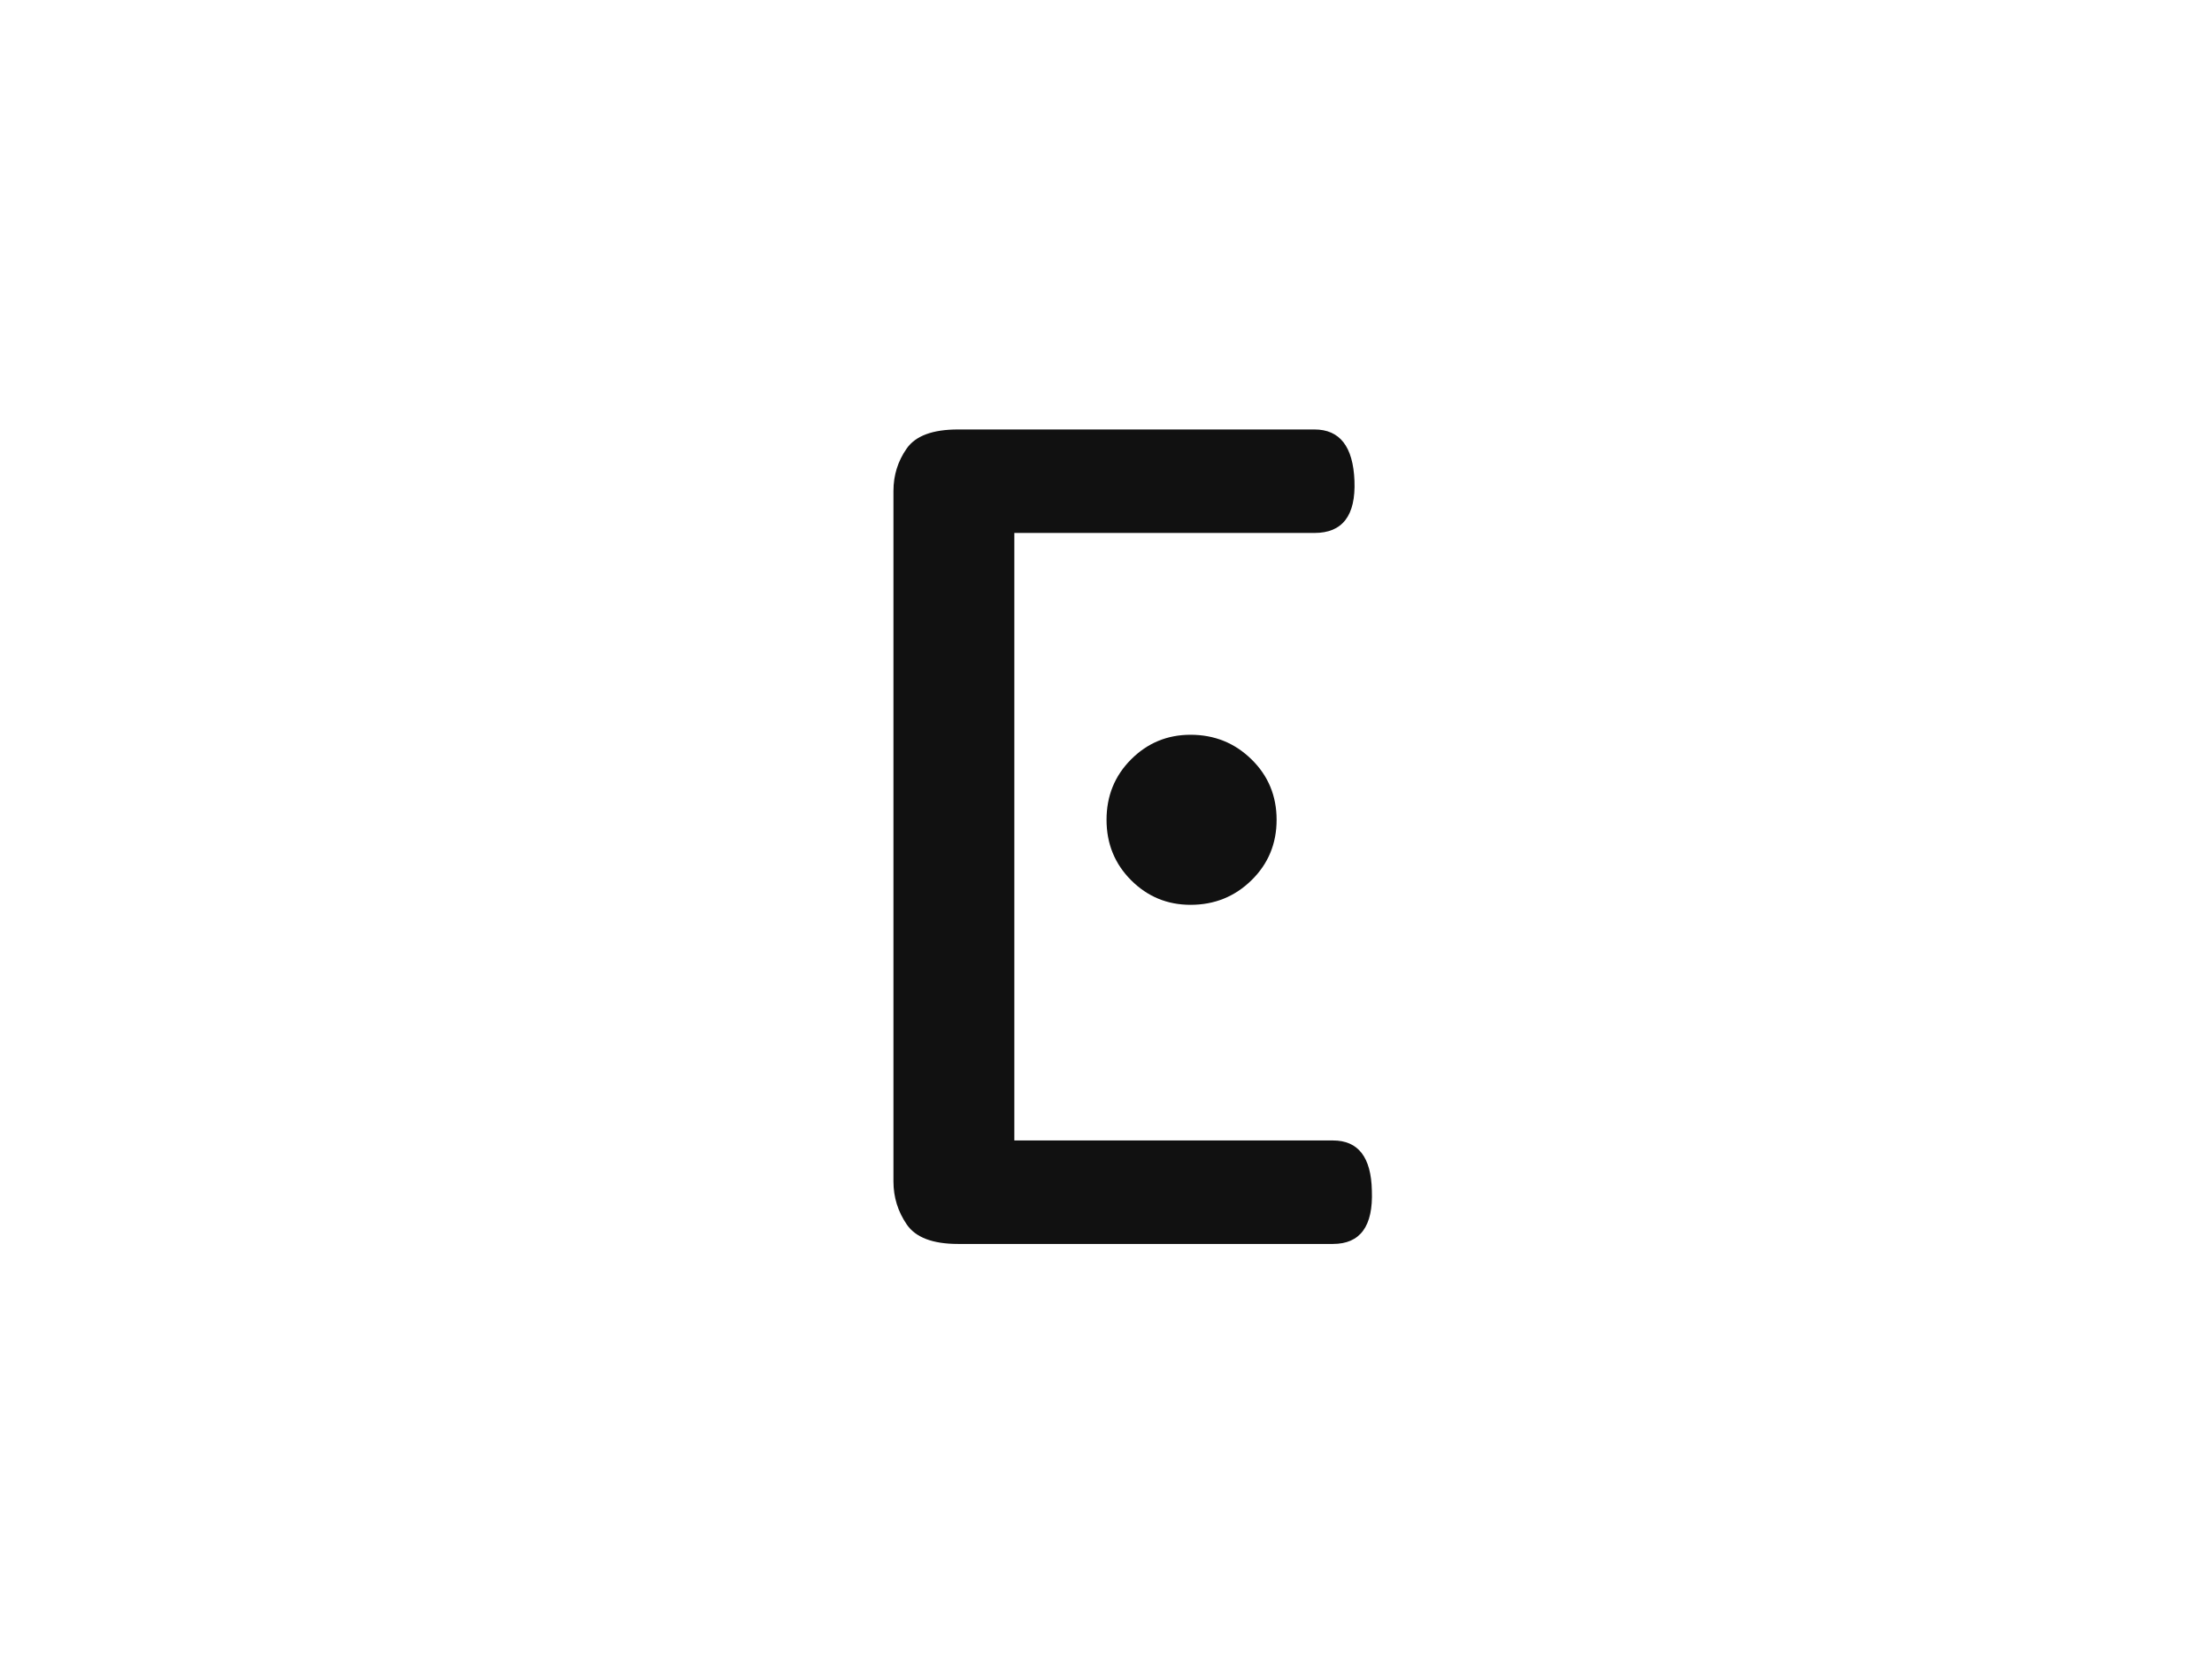
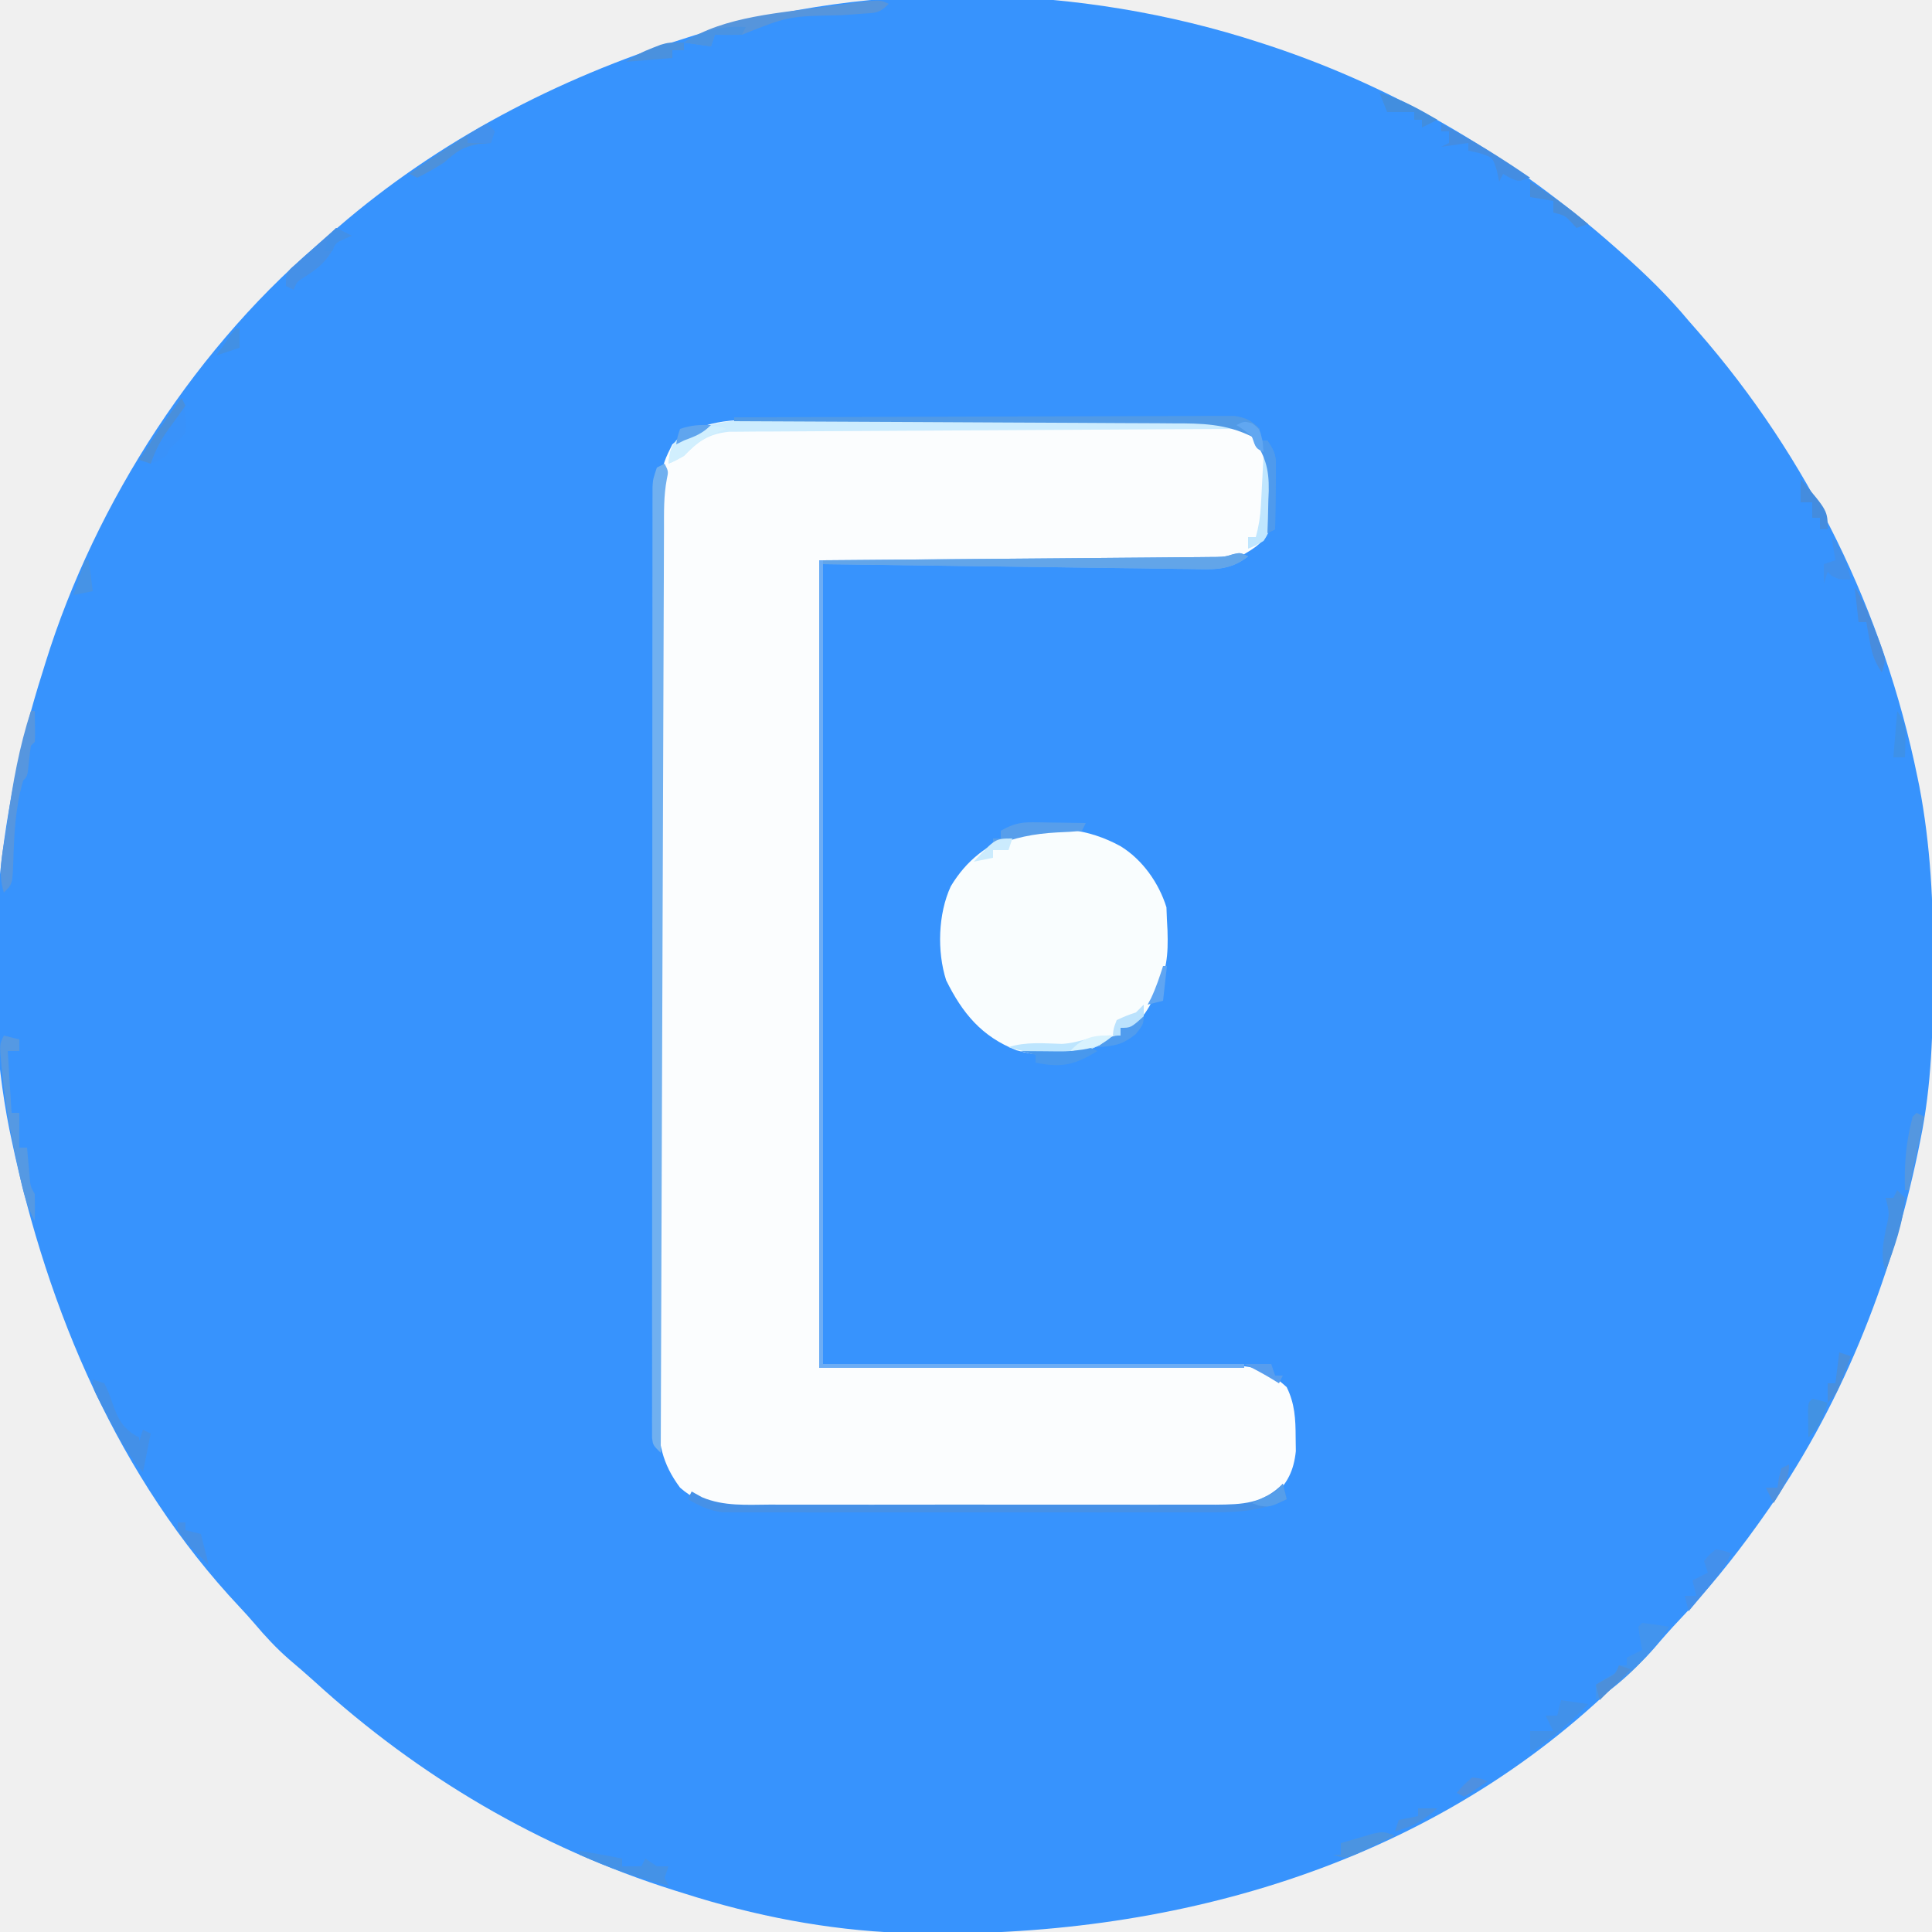
- <svg xmlns="http://www.w3.org/2000/svg" xml:space="preserve" width="2000" height="1500" data-id="lg_XREyJlNohJxA1jcK0C" data-version="1">
-   <path fill="#fff" stroke="transparent" d="M0 0h2000v1500H0z" />
-   <g data-padding="20">
-     <g transform="translate(-992.397 -719.918)scale(1.8713)">
-       <path fill="#111" stroke="transparent" d="M1174.362 985.754h-181.17q-18.31 0-24.75-9.41-6.43-9.4-6.43-20.79v-333.63q0-11.38 6.43-20.54 6.44-9.16 24.75-9.16h172.26q18.32 0 19.31 24.75.99 25.25-19.31 25.25h-145.03v293.53h153.94q18.32 0 18.81 24.26.99 25.74-18.81 25.74m-27.22-204.93q0 17.32-12.13 29.2t-29.45 11.88q-16.83 0-28.71-11.88t-11.88-29.2q0-17.33 11.88-29.21t28.71-11.88q17.32 0 29.45 11.88t12.13 29.21" />
-       <rect width="285.45" height="559.35" x="520.992" y="105.164" fill="none" rx="0" ry="0" transform="translate(401 400.67)" />
-     </g>
-     <path fill="transparent" stroke="transparent" stroke-width="2.013" d="M713.216 187.5h573.568v1125H713.216z" />
-   </g>
+ <svg xmlns="http://www.w3.org/2000/svg" version="1.1" width="500" height="500">
+   <path d="M0 0 C0.95 0.31 1.899 0.619 2.877 0.938 C36.195 12.017 65.74 29.808 92 53 C92.533 53.47 93.066 53.939 93.615 54.423 C99.841 59.942 105.678 65.591 111 72 C111.795 72.907 112.591 73.815 113.41 74.75 C142.069 107.555 161.534 147.509 170.25 190.188 C170.477 191.289 170.477 191.289 170.708 192.412 C173.658 207.791 174.375 223.002 174.312 238.625 C174.31 239.596 174.308 240.566 174.306 241.566 C174.255 255.894 173.908 269.922 171 284 C170.801 284.983 170.603 285.966 170.398 286.979 C163.351 320.86 150.183 353.751 130 382 C129.565 382.611 129.129 383.221 128.681 383.85 C122.505 392.453 115.986 400.495 108.684 408.164 C106.459 410.515 104.338 412.904 102.25 415.375 C99.421 418.642 96.357 421.459 93.059 424.246 C91.733 425.375 90.431 426.533 89.16 427.723 C39.908 473.659 -27.118 491.319 -92.872 489.228 C-112.079 488.469 -130.707 484.831 -149 479 C-149.822 478.744 -150.644 478.488 -151.491 478.224 C-186.413 467.203 -217.672 448.757 -244.656 424.121 C-246.799 422.182 -248.983 420.307 -251.188 418.438 C-254.49 415.558 -257.354 412.47 -260.18 409.125 C-261.401 407.699 -262.657 406.303 -263.945 404.938 C-295.272 371.646 -313.667 328.221 -323 284 C-323.194 283.088 -323.387 282.175 -323.586 281.235 C-331.237 242.754 -326.817 200.021 -315 163 C-314.733 162.136 -314.467 161.273 -314.192 160.383 C-301.313 118.94 -274.783 77.723 -241 50 C-240.18 49.281 -239.36 48.561 -238.516 47.82 C-212.594 25.407 -181.59 9.237 -149 -1 C-148.161 -1.268 -147.322 -1.536 -146.458 -1.812 C-99.669 -16.493 -46.429 -15.142 0 0 Z " fill="#3793FD" transform="translate(326,11)" />
+   <path d="M0 0 C1.256 -0.005 2.513 -0.011 3.807 -0.016 C7.233 -0.027 10.658 -0.024 14.084 -0.015 C17.681 -0.007 21.278 -0.014 24.875 -0.019 C30.914 -0.024 36.952 -0.017 42.991 -0.003 C49.958 0.013 56.924 0.008 63.89 -0.008 C69.888 -0.022 75.886 -0.024 81.884 -0.016 C85.459 -0.011 89.033 -0.011 92.608 -0.021 C96.596 -0.031 100.583 -0.017 104.57 0 C105.745 -0.006 106.919 -0.012 108.129 -0.018 C115.112 0.036 121.455 0.364 127.16 4.869 C131.602 11.609 131.083 19.632 130.285 27.388 C128.751 31.637 126.157 33.142 122.285 35.388 C119.41 36.297 116.825 36.512 113.818 36.508 C112.931 36.51 112.044 36.511 111.13 36.513 C110.16 36.509 109.191 36.505 108.192 36.502 C106.63 36.502 106.63 36.502 105.037 36.502 C101.667 36.501 98.296 36.494 94.926 36.486 C92.845 36.484 90.764 36.483 88.683 36.483 C80.967 36.478 73.251 36.464 65.535 36.451 C48.293 36.43 31.05 36.409 13.285 36.388 C13.285 105.358 13.285 174.328 13.285 245.388 C50.488 245.19 50.488 245.19 87.69 244.938 C94.894 244.915 94.894 244.915 98.27 244.911 C100.622 244.903 102.973 244.886 105.324 244.86 C108.892 244.824 112.458 244.819 116.026 244.821 C117.068 244.803 118.111 244.785 119.186 244.766 C125.869 244.814 129.315 245.832 134.285 250.388 C136.397 254.671 136.582 258.653 136.598 263.388 C136.614 264.564 136.631 265.739 136.648 266.951 C136.114 272.008 134.507 275.258 130.785 278.701 C127.015 281.246 124.196 281.517 119.753 281.542 C118.602 281.551 117.451 281.559 116.265 281.568 C115.001 281.572 113.738 281.577 112.435 281.581 C111.091 281.589 109.748 281.597 108.404 281.606 C103.988 281.632 99.572 281.647 95.156 281.662 C93.634 281.667 92.111 281.672 90.589 281.678 C84.252 281.699 77.915 281.718 71.578 281.729 C62.511 281.746 53.444 281.779 44.378 281.836 C37.995 281.875 31.613 281.894 25.231 281.899 C21.423 281.903 17.615 281.915 13.808 281.947 C10.22 281.978 6.633 281.984 3.045 281.972 C1.114 281.972 -0.816 281.996 -2.746 282.021 C-10.054 281.969 -17.045 281.437 -22.715 276.388 C-27.402 270.107 -28.439 264.626 -28.336 256.934 C-28.343 255.918 -28.349 254.902 -28.356 253.855 C-28.371 250.469 -28.35 247.085 -28.33 243.699 C-28.334 241.264 -28.339 238.829 -28.347 236.394 C-28.36 230.478 -28.349 224.562 -28.328 218.645 C-28.304 211.745 -28.305 204.845 -28.308 197.944 C-28.312 185.624 -28.291 173.304 -28.257 160.984 C-28.224 149.05 -28.21 137.117 -28.216 125.183 C-28.223 112.169 -28.22 99.155 -28.2 86.14 C-28.199 85.451 -28.198 84.761 -28.197 84.051 C-28.195 82.666 -28.193 81.282 -28.191 79.897 C-28.184 75.097 -28.183 70.296 -28.185 65.496 C-28.186 59.022 -28.171 52.548 -28.146 46.075 C-28.138 43.705 -28.136 41.334 -28.14 38.964 C-28.169 13.321 -28.169 13.321 -24.715 6.388 C-17.477 -0.073 -9.188 -0.048 0 0 Z " fill="#FBFDFE" transform="translate(198.7148,108.6118)" />
+   <path d="M0 0 C5.66 3.473 9.907 9.487 11.875 15.812 C11.916 16.864 11.957 17.916 12 19 C12.049 19.92 12.098 20.841 12.148 21.789 C12.352 28.097 11.999 32.446 9 38 C8.526 39.072 8.051 40.145 7.562 41.25 C5.971 44.05 4.764 45.395 2 47 C1.34 47 0.68 47 0 47 C0 47.66 0 48.32 0 49 C-8.833 53.712 -16.988 55.639 -26.926 52.809 C-35.932 49.298 -40.951 43.182 -45.133 34.703 C-47.525 27.246 -47.231 17.494 -43.938 10.375 C-39.825 3.529 -34.356 -0.593 -26.871 -3.305 C-17.474 -5.58 -8.458 -4.641 0 0 Z " fill="#F9FDFE" transform="translate(290,219)" />
+   <path d="M0 0 C1 2 1 2 0.572 3.997 C-0.257 8.348 -0.154 12.634 -0.158 17.054 C-0.163 18.075 -0.168 19.096 -0.173 20.148 C-0.189 23.574 -0.197 26.999 -0.205 30.425 C-0.215 32.879 -0.225 35.333 -0.235 37.787 C-0.257 43.072 -0.275 48.357 -0.291 53.642 C-0.314 61.284 -0.342 68.925 -0.371 76.567 C-0.419 88.965 -0.462 101.363 -0.503 113.761 C-0.542 125.804 -0.583 137.847 -0.628 149.89 C-0.63 150.633 -0.633 151.375 -0.636 152.14 C-0.65 155.865 -0.663 159.59 -0.677 163.314 C-0.791 194.209 -0.898 225.105 -1 256 C-3 254 -3 254 -3.25 252.152 C-3.249 251.395 -3.249 250.638 -3.249 249.858 C-3.253 248.985 -3.258 248.112 -3.263 247.213 C-3.258 246.248 -3.253 245.283 -3.247 244.289 C-3.25 243.268 -3.252 242.248 -3.255 241.196 C-3.26 237.755 -3.252 234.313 -3.243 230.871 C-3.244 228.413 -3.246 225.954 -3.249 223.496 C-3.253 217.498 -3.248 211.5 -3.239 205.502 C-3.228 198.522 -3.229 191.542 -3.229 184.561 C-3.229 172.108 -3.22 159.655 -3.206 147.202 C-3.192 135.111 -3.185 123.019 -3.185 110.928 C-3.185 110.183 -3.185 109.439 -3.185 108.672 C-3.185 107.929 -3.186 107.185 -3.186 106.42 C-3.186 92.667 -3.18 78.914 -3.171 65.161 C-3.168 60.293 -3.167 55.424 -3.167 50.555 C-3.166 44.004 -3.16 37.454 -3.15 30.903 C-3.147 28.494 -3.146 26.084 -3.146 23.675 C-3.147 20.396 -3.141 17.117 -3.134 13.838 C-3.135 12.876 -3.137 11.913 -3.138 10.921 C-3.135 10.046 -3.132 9.17 -3.129 8.268 C-3.128 7.511 -3.127 6.753 -3.126 5.973 C-3 4 -3 4 -2 1 C-1.34 0.67 -0.68 0.34 0 0 Z " fill="#70B0F0" transform="translate(172,120)" />
+   <path d="M0 0 C-4.799 3.825 -9.369 3.371 -15.206 3.249 C-16.248 3.239 -17.289 3.23 -18.362 3.22 C-21.727 3.186 -25.092 3.13 -28.457 3.074 C-30.537 3.05 -32.617 3.027 -34.697 3.005 C-42.402 2.916 -50.107 2.8 -57.812 2.688 C-83.645 2.347 -83.645 2.347 -110 2 C-110 70.31 -110 138.62 -110 209 C-74.03 209 -38.06 209 -1 209 C-1 209.33 -1 209.66 -1 210 C-37.3 210 -73.6 210 -111 210 C-111 141.03 -111 72.06 -111 1 C-58.75 0.562 -58.75 0.562 -42.249 0.432 C-37.37 0.389 -37.37 0.389 -32.491 0.344 C-30.317 0.325 -28.143 0.308 -25.969 0.292 C-22.677 0.267 -19.385 0.237 -16.093 0.205 C-15.123 0.2 -14.154 0.194 -13.156 0.188 C-11.825 0.173 -11.825 0.173 -10.467 0.158 C-9.697 0.152 -8.926 0.145 -8.132 0.139 C-5.973 0.067 -5.973 0.067 -3.846 -0.572 C-2 -1 -2 -1 0 0 Z " fill="#6CADF5" transform="translate(323,144)" />
+   <path d="M0 0 C1.263 -0.004 2.525 -0.007 3.826 -0.011 C7.268 -0.02 10.71 -0.011 14.152 0.002 C17.761 0.014 21.371 0.009 24.981 0.008 C31.036 0.007 37.092 0.018 43.147 0.036 C50.146 0.057 57.144 0.061 64.142 0.055 C70.885 0.049 77.627 0.055 84.37 0.066 C87.236 0.07 90.102 0.071 92.968 0.069 C96.966 0.067 100.963 0.081 104.961 0.098 C106.15 0.095 107.338 0.093 108.563 0.09 C109.651 0.097 110.738 0.104 111.859 0.112 C113.276 0.115 113.276 0.115 114.722 0.118 C117.334 0.384 118.977 1.046 121.222 2.372 C120.193 2.377 120.193 2.377 119.143 2.382 C102.451 2.464 85.759 2.556 69.066 2.66 C60.994 2.71 52.922 2.756 44.85 2.794 C37.814 2.827 30.778 2.867 23.743 2.915 C20.017 2.94 16.292 2.962 12.567 2.976 C8.408 2.991 4.249 3.022 0.09 3.053 C-1.762 3.057 -1.762 3.057 -3.652 3.06 C-5.354 3.077 -5.354 3.077 -7.09 3.094 C-8.073 3.099 -9.057 3.105 -10.07 3.111 C-15.423 3.628 -18.128 5.605 -21.778 9.372 C-24.028 10.622 -24.028 10.622 -25.778 11.372 C-25.471 8.528 -25.23 6.842 -23.216 4.747 C-15.415 0.347 -8.817 -0.057 0 0 Z " fill="#CCECFE" transform="translate(198.7783,108.6277)" />
+   <path d="M0 0 C17.142 -0.07 34.283 -0.123 51.425 -0.155 C59.384 -0.171 67.343 -0.192 75.302 -0.226 C82.238 -0.256 89.175 -0.276 96.111 -0.282 C99.785 -0.286 103.458 -0.295 107.131 -0.317 C111.23 -0.341 115.329 -0.342 119.429 -0.341 C121.259 -0.357 121.259 -0.357 123.125 -0.373 C124.8 -0.367 124.8 -0.367 126.508 -0.361 C127.477 -0.364 128.447 -0.366 129.446 -0.369 C132.463 0.067 133.859 0.848 136 3 C136 3.99 136 4.98 136 6 C136.66 6 137.32 6 138 6 C140.136 9.204 140.242 9.996 140.195 13.668 C140.186 15.007 140.186 15.007 140.176 16.373 C140.151 17.766 140.151 17.766 140.125 19.188 C140.116 20.128 140.107 21.068 140.098 22.037 C140.074 24.358 140.041 26.679 140 29 C139.34 29.33 138.68 29.66 138 30 C138.046 28.782 138.093 27.564 138.141 26.309 C138.178 24.685 138.215 23.061 138.25 21.438 C138.3 20.238 138.3 20.238 138.352 19.014 C138.447 13.148 137.718 9.635 134 5 C127.205 1.645 121.011 1.558 113.525 1.568 C111.68 1.552 111.68 1.552 109.798 1.537 C106.447 1.512 103.097 1.5 99.746 1.494 C96.236 1.484 92.726 1.458 89.216 1.434 C82.579 1.39 75.942 1.362 69.306 1.339 C61.746 1.311 54.186 1.268 46.626 1.222 C31.084 1.13 15.542 1.058 0 1 C0 0.67 0 0.34 0 0 Z " fill="#519AE6" transform="translate(190,108)" />
+   <path d="M0 0 C0.33 1.32 0.66 2.64 1 4 C-6.261 7.412 -12.817 7.426 -20.756 7.388 C-22.137 7.392 -23.518 7.398 -24.898 7.404 C-28.627 7.418 -32.356 7.413 -36.086 7.403 C-39.997 7.395 -43.909 7.402 -47.82 7.407 C-54.386 7.413 -60.951 7.405 -67.516 7.391 C-75.098 7.375 -82.68 7.38 -90.262 7.397 C-96.784 7.41 -103.306 7.412 -109.827 7.404 C-113.717 7.4 -117.607 7.399 -121.498 7.409 C-125.153 7.418 -128.809 7.412 -132.465 7.394 C-134.441 7.388 -136.418 7.397 -138.394 7.407 C-139.577 7.398 -140.76 7.39 -141.979 7.381 C-143.003 7.38 -144.027 7.379 -145.082 7.378 C-148.535 6.931 -150.983 5.697 -154 4 C-153.67 3.34 -153.34 2.68 -153 2 C-152.121 2.487 -151.241 2.974 -150.335 3.476 C-144.664 5.883 -138.692 5.417 -132.633 5.388 C-131.282 5.392 -129.931 5.398 -128.58 5.404 C-124.927 5.418 -121.274 5.413 -117.622 5.403 C-113.791 5.395 -109.961 5.402 -106.131 5.407 C-99.701 5.413 -93.271 5.405 -86.842 5.391 C-79.415 5.375 -71.99 5.38 -64.564 5.397 C-58.178 5.41 -51.792 5.412 -45.406 5.404 C-41.597 5.4 -37.787 5.399 -33.977 5.409 C-30.396 5.418 -26.815 5.412 -23.234 5.394 C-21.298 5.388 -19.362 5.397 -17.426 5.407 C-10.426 5.356 -5.195 5.195 0 0 Z " fill="#4691E7" transform="translate(332,384)" />
+   <path d="M0 0 C-4.799 3.825 -9.369 3.371 -15.206 3.249 C-16.231 3.239 -17.256 3.23 -18.312 3.221 C-21.694 3.186 -25.075 3.13 -28.457 3.074 C-30.804 3.046 -33.151 3.019 -35.498 2.994 C-41.671 2.924 -47.844 2.835 -54.017 2.742 C-60.318 2.651 -66.619 2.577 -72.92 2.502 C-85.28 2.352 -97.64 2.182 -110 2 C-110 1.67 -110 1.34 -110 1 C-108.706 0.99 -107.412 0.979 -106.079 0.969 C-93.895 0.871 -81.711 0.768 -69.528 0.661 C-63.263 0.605 -56.999 0.552 -50.735 0.503 C-44.692 0.455 -38.649 0.403 -32.606 0.347 C-30.299 0.327 -27.991 0.308 -25.683 0.291 C-22.456 0.267 -19.228 0.237 -16.001 0.205 C-15.043 0.2 -14.085 0.194 -13.098 0.188 C-12.217 0.178 -11.337 0.168 -10.429 0.158 C-9.666 0.152 -8.903 0.145 -8.116 0.139 C-5.971 0.067 -5.971 0.067 -3.848 -0.572 C-2 -1 -2 -1 0 0 Z " fill="#62A5E9" transform="translate(323,144)" />
+   <path d="M0 0 C-2.421 2.421 -3.221 2.309 -6.551 2.527 C-7.472 2.596 -8.392 2.664 -9.341 2.735 C-10.322 2.802 -11.302 2.869 -12.312 2.938 C-25.995 3.2 -25.995 3.2 -38 8 C-40.333 8.041 -42.667 8.042 -45 8 C-45.33 8.99 -45.66 9.98 -46 11 C-48.31 10.67 -50.62 10.34 -53 10 C-42.694 3.129 -27.43 2.286 -15.438 0.625 C-13.501 0.356 -13.501 0.356 -11.526 0.081 C-2.266 -1.133 -2.266 -1.133 0 0 Z " fill="#5695DC" transform="translate(230,1)" />
+   <path d="M0 0 C1.98 0.495 1.98 0.495 4 1 C4 1.99 4 2.98 4 4 C3.01 4 2.02 4 1 4 C1.33 9.28 1.66 14.56 2 20 C2.66 20 3.32 20 4 20 C4 22.97 4 25.94 4 29 C4.66 29 5.32 29 6 29 C6.061 29.699 6.121 30.397 6.184 31.117 C6.267 32.027 6.351 32.937 6.438 33.875 C6.519 34.78 6.6 35.685 6.684 36.617 C6.87 39.011 6.87 39.011 8 41 C8.04 43.333 8.043 45.667 8 48 C5.491 43.375 4.604 38.546 3.5 33.438 C3.28 32.423 3.06 31.408 2.833 30.363 C1.434 23.665 0.341 16.992 -0.375 10.188 C-0.459 9.388 -0.544 8.589 -0.631 7.765 C-1.137 2.275 -1.137 2.275 0 0 Z " fill="#5599E3" transform="translate(1,268)" />
+   <path d="M0 0 C0.33 0 0.66 0 1 0 C1.098 6.152 1.098 6.152 1 8 C0.67 8.33 0.34 8.66 0 9 C-0.206 10.328 -0.366 11.663 -0.5 13 C-0.889 16.889 -0.889 16.889 -2 18 C-4.058 24.945 -4.349 32.096 -4.57 39.285 C-4.79 44.79 -4.79 44.79 -7 47 C-8.801 41.597 -7.097 35.805 -6.312 30.25 C-6.222 29.595 -6.131 28.94 -6.037 28.265 C-4.691 18.61 -3.013 9.279 0 0 Z " fill="#5696DF" transform="translate(8,184)" />
+   <path d="M0 0 C0.916 3.091 1.402 5.784 1 9 C-0.938 11.188 -0.938 11.188 -3 13 C-3.33 13.66 -3.66 14.32 -4 15 C-5.875 16.188 -5.875 16.188 -8 17 C-8.99 16.67 -9.98 16.34 -11 16 C-9.731 14.082 -8.459 12.166 -7.188 10.25 C-6.48 9.183 -5.772 8.115 -5.043 7.016 C-3.421 4.621 -1.763 2.292 0 0 Z " fill="#3992FA" transform="translate(47,103)" />
+   <path d="M0 0 C2.339 0.287 4.674 0.619 7 1 C1.927 8.568 -4.406 14.937 -12 20 C-12 18.68 -12 17.36 -12 16 C-9.562 14.375 -9.562 14.375 -7 13 C-6.67 12.34 -6.34 11.68 -6 11 C-5.34 11 -4.68 11 -4 11 C-4 10.34 -4 9.68 -4 9 C-2.68 8.34 -1.36 7.68 0 7 C-0.186 6.031 -0.371 5.061 -0.562 4.062 C-0.707 3.052 -0.851 2.041 -1 1 C-0.67 0.67 -0.34 0.34 0 0 Z " fill="#4294EE" transform="translate(425,420)" />
+   <path d="M0 0 C1.32 0.66 2.64 1.32 4 2 C3.402 2.227 2.804 2.454 2.188 2.688 C-0.17 3.858 -0.17 3.858 -1.312 6.312 C-3.29 9.462 -5.398 10.893 -8.477 12.887 C-10.16 13.939 -10.16 13.939 -11 16 C-11.66 15.67 -12.32 15.34 -13 15 C-13 12 -13 12 -11.807 10.558 C-11.262 10.071 -10.717 9.584 -10.156 9.082 C-9.276 8.284 -9.276 8.284 -8.379 7.471 C-7.759 6.923 -7.139 6.376 -6.5 5.812 C-5.88 5.254 -5.26 4.695 -4.621 4.119 C-3.087 2.739 -1.544 1.368 0 0 Z " fill="#4590E7" transform="translate(87,59)" />
+   <path d="M0 0 C0.99 0.33 1.98 0.66 3 1 C4.062 3.18 4.062 3.18 5 5.875 C6.511 10.195 7.817 12.909 12 15 C12 15.33 12 15.66 12 16 C12.33 15.01 12.66 14.02 13 13 C13.66 13.33 14.32 13.66 15 14 C14.34 17.3 13.68 20.6 13 24 C9.326 19.778 6.818 15.244 4.25 10.312 C3.839 9.541 3.428 8.769 3.004 7.975 C0 2.261 0 2.261 0 0 Z " fill="#4390E8" transform="translate(24,357)" />
+   <path d="M0 0 C3.683 0.6 7.345 1.248 11 2 C11 2.66 11 3.32 11 4 C12.65 4 14.3 4 16 4 C16.33 3.34 16.66 2.68 17 2 C17.99 2.66 18.98 3.32 20 4 C20.99 4 21.98 4 23 4 C22.67 4.99 22.34 5.98 22 7 C22.33 7.66 22.66 8.32 23 9 C14.979 7.058 7.545 4.332 0 1 C0 0.67 0 0.34 0 0 Z " fill="#4492E7" transform="translate(150,479)" />
+   <path d="M0 0 C2.31 0.33 4.62 0.66 7 1 C2.75 5.524 -1.955 9.383 -7 13 C-7.33 13 -7.66 13 -8 13 C-8 11.35 -8 9.7 -8 8 C-6.02 8 -4.04 8 -2 8 C-2.66 6.68 -3.32 5.36 -4 4 C-3.01 4 -2.02 4 -1 4 C-0.67 2.68 -0.34 1.36 0 0 Z " fill="#4191EA" transform="translate(404,440)" />
+   <path d="M0 0 C2.188 0.312 2.188 0.312 4 1 C2.372 4.757 -0.014 7.617 -2.625 10.75 C-3.851 12.227 -3.851 12.227 -5.102 13.734 C-5.728 14.482 -6.355 15.23 -7 16 C-7.33 14.68 -7.66 13.36 -8 12 C-7.01 12 -6.02 12 -5 12 C-5.33 10.68 -5.66 9.36 -6 8 C-4.68 7.34 -3.36 6.68 -2 6 C-2.33 5.01 -2.66 4.02 -3 3 C-1.75 1.438 -1.75 1.438 0 0 Z " fill="#4390EC" transform="translate(444,401)" />
+   <path d="M0 0 C8.047 4.182 15.532 8.865 23 14 C20 15 20 15 17.812 14.062 C17.214 13.712 16.616 13.361 16 13 C15.67 13.66 15.34 14.32 15 15 C14.794 14.051 14.588 13.102 14.375 12.125 C13.292 8.708 13.292 8.708 9.875 7.625 C8.926 7.419 7.978 7.213 7 7 C7 6.34 7 5.68 7 5 C4.69 5.33 2.38 5.66 0 6 C0.66 5.67 1.32 5.34 2 5 C2 4.01 2 3.02 2 2 C1.34 2 0.68 2 0 2 C0 1.34 0 0.68 0 0 Z " fill="#448DE2" transform="translate(373,32)" />
+   <path d="M0 0 C0.799 0.006 1.598 0.013 2.422 0.02 C3.247 0.036 4.072 0.053 4.922 0.07 C5.762 0.079 6.603 0.088 7.469 0.098 C9.537 0.121 11.604 0.157 13.672 0.195 C13.342 0.855 13.012 1.515 12.672 2.195 C10.513 2.43 8.342 2.556 6.172 2.633 C0.105 2.968 -4.699 3.963 -10.328 6.195 C-10.328 5.535 -10.328 4.875 -10.328 4.195 C-9.668 4.195 -9.008 4.195 -8.328 4.195 C-8.328 3.535 -8.328 2.875 -8.328 2.195 C-5.41 0.529 -3.352 -0.048 0 0 Z " fill="#579EEB" transform="translate(267.3281,212.8047)" />
+   <path d="M0 0 C2.542 2.542 2.261 4.198 2.273 7.668 C2.266 8.396 2.258 9.125 2.25 9.875 C2.258 10.596 2.265 11.316 2.273 12.059 C2.26 15.826 2.228 18.869 0 22 C-2.125 23.25 -2.125 23.25 -4 24 C-4 23.01 -4 22.02 -4 21 C-3.34 21 -2.68 21 -2 21 C-1.247 18.268 -0.834 15.719 -0.684 12.891 C-0.621 11.759 -0.621 11.759 -0.557 10.605 C-0.498 9.44 -0.498 9.44 -0.438 8.25 C-0.394 7.457 -0.351 6.664 -0.307 5.848 C-0.201 3.899 -0.1 1.949 0 0 Z " fill="#C0E6FE" transform="translate(327,118)" />
+   <path d="M0 0 C2.125 0.938 2.125 0.938 4 2 C4 2.99 4 3.98 4 5 C4.66 5 5.32 5 6 5 C8.136 8.204 8.242 8.996 8.195 12.668 C8.186 14.007 8.186 14.007 8.176 15.373 C8.159 16.302 8.142 17.231 8.125 18.188 C8.116 19.128 8.107 20.068 8.098 21.037 C8.074 23.358 8.041 25.679 8 28 C7.34 28.33 6.68 28.66 6 29 C6.07 27.173 6.07 27.173 6.141 25.309 C6.178 23.685 6.215 22.061 6.25 20.438 C6.284 19.638 6.317 18.838 6.352 18.014 C6.448 12.13 5.388 8.833 2 4 C-0.086 2.097 -0.086 2.097 -2 1 C-1.34 0.67 -0.68 0.34 0 0 Z " fill="#4E9AED" transform="translate(322,109)" />
+   <path d="M0 0 C-4.88 4.295 -10.537 5.353 -16.934 5.203 C-20.412 4.861 -23.643 3.959 -27 3 C-22.445 1.563 -17.912 2.023 -13.191 2.16 C-8.423 1.921 -4.868 -0.278 0 0 Z " fill="#BDE5FE" transform="translate(288,268)" />
+   <path d="M0 0 C0.66 0.66 1.32 1.32 2 2 C1.67 2.99 1.34 3.98 1 5 C-0.052 5.082 -1.104 5.165 -2.188 5.25 C-6.413 6.081 -7.816 7.214 -11 10 C-13.287 11.515 -15.545 12.749 -18 14 C-18.66 13.67 -19.32 13.34 -20 13 C-13.512 8.334 -6.911 4.014 0 0 Z " fill="#4D91DB" transform="translate(126,32)" />
+   <path d="M0 0 C0.66 0.66 1.32 1.32 2 2 C1.57 8.498 -0.796 14.917 -3 21 C-4.333 17.243 -3.698 14.243 -3 10.375 C-1.969 6.057 -1.969 6.057 -3 2 C-2.34 2 -1.68 2 -1 2 C-0.67 1.34 -0.34 0.68 0 0 Z " fill="#4791E2" transform="translate(491,308)" />
+   <path d="M0 0 C-1.073 0.412 -2.145 0.825 -3.25 1.25 C-6.557 2.654 -8.535 4.365 -11 7 C-13.25 8.25 -13.25 8.25 -15 9 C-14.682 6.054 -14.441 4.441 -12.312 2.312 C-8.207 -0.018 -4.611 -1.774 0 0 Z " fill="#D1EFFE" transform="translate(188,111)" />
+   <path d="M0 0 C-5.794 3.591 -9.304 4.435 -16 3 C-16 2.34 -16 1.68 -16 1 C-17.32 0.67 -18.64 0.34 -20 0 C-19.12 0.012 -18.239 0.023 -17.332 0.035 C-16.171 0.044 -15.009 0.053 -13.812 0.062 C-12.664 0.074 -11.515 0.086 -10.332 0.098 C-7.069 0.096 -7.069 0.096 -4.199 -0.566 C-2 -1 -2 -1 0 0 Z " fill="#4898ED" transform="translate(284,272)" />
+   <path d="M0 0 C0.66 0.33 1.32 0.66 2 1 C0.68 7.27 -0.64 13.54 -2 20 C-2.33 20 -2.66 20 -3 20 C-3.212 13.42 -2.733 7.375 -1 1 C-0.67 0.67 -0.34 0.34 0 0 Z " fill="#5497E0" transform="translate(496,288)" />
+   <path d="M0 0 C2.322 3.483 3.717 7.11 5.188 11 C5.473 11.724 5.759 12.449 6.053 13.195 C8.119 18.644 8.119 18.644 7 22 C4.997 18.996 4.507 17.29 3.875 13.812 C3.707 12.911 3.54 12.01 3.367 11.082 C3.246 10.395 3.125 9.708 3 9 C2.34 9 1.68 9 1 9 C0.67 6.03 0.34 3.06 0 0 Z " fill="#488CDD" transform="translate(480,152)" />
+   <path d="M0 0 C2.961 3.364 3.923 6.692 5 11 C2 11 2 11 0 10 C-0.33 9.67 -0.66 9.34 -1 9 C-1.33 9.99 -1.66 10.98 -2 12 C-2 10.35 -2 8.7 -2 7 C-1.01 6.67 -0.02 6.34 1 6 C0.67 4.02 0.34 2.04 0 0 Z " fill="#4190EC" transform="translate(474,139)" />
+   <path d="M0 0 C5.266 3.406 10.27 6.877 15 11 C14.01 11.33 13.02 11.66 12 12 C11.567 11.526 11.134 11.051 10.688 10.562 C8.977 8.763 8.977 8.763 6 8 C6 7.01 6 6.02 6 5 C3.03 4.505 3.03 4.505 0 4 C0 2.68 0 1.36 0 0 Z " fill="#478DDB" transform="translate(396,47)" />
+   <path d="M0 0 C5.479 1.545 10.114 4.155 15 7 C13.02 7.99 13.02 7.99 11 9 C11 8.34 11 7.68 11 7 C10.34 7 9.68 7 9 7 C9 6.34 9 5.68 9 5 C6.69 5 4.38 5 2 5 C1.34 3.35 0.68 1.7 0 0 Z " fill="#428EDF" transform="translate(357,24)" />
+   <path d="M0 0 C-2.098 1.033 -4.204 2.051 -6.312 3.062 C-7.484 3.631 -8.656 4.199 -9.863 4.785 C-13 6 -13 6 -16 5 C-15.34 5 -14.68 5 -14 5 C-14 4.01 -14 3.02 -14 2 C-12.232 1.469 -10.461 0.95 -8.688 0.438 C-7.701 0.147 -6.715 -0.143 -5.699 -0.441 C-3 -1 -3 -1 0 0 Z " fill="#4B94E1" transform="translate(361,475)" />
+   <path d="M0 0 C0.33 0.66 0.66 1.32 1 2 C0.277 2.996 0.277 2.996 -0.461 4.012 C-1.093 4.895 -1.724 5.778 -2.375 6.688 C-3.001 7.558 -3.628 8.428 -4.273 9.324 C-5.894 11.836 -6.999 14.193 -8 17 C-8.99 16.67 -9.98 16.34 -11 16 C-9.731 14.082 -8.459 12.166 -7.188 10.25 C-6.48 9.183 -5.772 8.115 -5.043 7.016 C-3.421 4.621 -1.763 2.292 0 0 Z " fill="#498FDB" transform="translate(47,103)" />
+   <path d="M0 0 C0.66 0 1.32 0 2 0 C2 0.66 2 1.32 2 2 C3.32 2.33 4.64 2.66 6 3 C6.66 5.64 7.32 8.28 8 11 C2.198 5.355 2.198 5.355 0 2 C0 1.34 0 0.68 0 0 Z " fill="#4590E7" transform="translate(46,394)" />
+   <path d="M0 0 C0 0.66 0 1.32 0 2 C-0.99 2 -1.98 2 -3 2 C-3 2.66 -3 3.32 -3 4 C-8.94 4.495 -8.94 4.495 -15 5 C-12.589 3.393 -10.719 2.385 -8.062 1.375 C-7.393 1.115 -6.724 0.854 -6.035 0.586 C-4 0 -4 0 0 0 Z " fill="#4A91DE" transform="translate(177,11)" />
+   <path d="M0 0 C-0.33 0.66 -0.66 1.32 -1 2 C-3.31 2 -5.62 2 -8 2 C-8.33 2.99 -8.66 3.98 -9 5 C-11.31 4.67 -13.62 4.34 -16 4 C-10.96 0.64 -6.003 -0.293 0 0 Z " fill="#4A93E2" transform="translate(193,7)" />
+   <path d="M0 0 C0 3 0 3 -2.062 5.625 C-5.48 8.388 -7.674 8.746 -12 9 C-8.25 6 -8.25 6 -6 6 C-6 5.34 -6 4.68 -6 4 C-4.039 2.611 -2.038 1.274 0 0 Z " fill="#509CEE" transform="translate(296,262)" />
+   <path d="M0 0 C2.136 3.204 2.231 4.019 2.125 7.688 C2.107 8.496 2.089 9.304 2.07 10.137 C2.047 10.752 2.024 11.366 2 12 C1.01 12 0.02 12 -1 12 C-0.67 8.04 -0.34 4.08 0 0 Z " fill="#3E91E8" transform="translate(491,184)" />
+   <path d="M0 0 C7 8.207 7 8.207 7 13 C6.34 13 5.68 13 5 13 C5 12.01 5 11.02 5 10 C4.34 10 3.68 10 3 10 C3 8.68 3 7.36 3 6 C2.01 6 1.02 6 0 6 C0 4.02 0 2.04 0 0 Z " fill="#448CDE" transform="translate(466,124)" />
+   <path d="M0 0 C2.062 0.438 2.062 0.438 4 1 C2.882 4.868 1.971 7.289 -1 10 C-1.027 8.521 -1.046 7.042 -1.062 5.562 C-1.074 4.739 -1.086 3.915 -1.098 3.066 C-1 1 -1 1 0 0 Z " fill="#4292E3" transform="translate(469,362)" />
+   <path d="M0 0 C0.99 0.33 1.98 0.66 3 1 C2.381 2.627 1.755 4.252 1.125 5.875 C0.777 6.78 0.429 7.685 0.07 8.617 C-1 11 -1 11 -3 13 C-3 11.35 -3 9.7 -3 8 C-2.34 8 -1.68 8 -1 8 C-0.67 5.36 -0.34 2.72 0 0 Z " fill="#498FDD" transform="translate(476,350)" />
+   <path d="M0 0 C1.65 0 3.3 0 5 0 C1.491 3.096 -1.492 4.742 -6 6 C-5.67 5.01 -5.34 4.02 -5 3 C-3.35 2.67 -1.7 2.34 0 2 C0 1.34 0 0.68 0 0 Z " fill="#4991E2" transform="translate(367,468)" />
+   <path d="M0 0 C-3.423 3.15 -6.443 3.562 -11 4 C-7.642 0.322 -4.884 -0.132 0 0 Z " fill="#D7F2FE" transform="translate(288,268)" />
+   <path d="M0 0 C0.33 0 0.66 0 1 0 C1.33 2.64 1.66 5.28 2 8 C0.35 8.33 -1.3 8.66 -3 9 C-2.01 6.03 -1.02 3.06 0 0 Z " fill="#4693E6" transform="translate(22,145)" />
+   <path d="M0 0 C0.99 0.33 1.98 0.66 3 1 C0.36 3.64 -2.28 6.28 -5 9 C-5.33 7.68 -5.66 6.36 -6 5 C-5.196 4.546 -4.391 4.093 -3.562 3.625 C-0.911 2.253 -0.911 2.253 0 0 Z " fill="#4C8FDA" transform="translate(419,431)" />
+   <path d="M0 0 C0 4.246 -1.818 6.385 -4 10 C-4.66 8.68 -5.32 7.36 -6 6 C-5.01 6 -4.02 6 -3 6 C-2.876 5.196 -2.752 4.391 -2.625 3.562 C-2.419 2.717 -2.212 1.871 -2 1 C-1.34 0.67 -0.68 0.34 0 0 Z " fill="#4D90DF" transform="translate(463,379)" />
+   <path d="M0 0 C0 0.99 0 1.98 0 3 C-3.333 6 -3.333 6 -6 6 C-6 6.66 -6 7.32 -6 8 C-6.66 8 -7.32 8 -8 8 C-7.812 6.125 -7.812 6.125 -7 4 C-4.562 2.875 -4.562 2.875 -2 2 C-1.34 1.34 -0.68 0.68 0 0 Z " fill="#BBE2FD" transform="translate(296,260)" />
+   <path d="M0 0 C0.66 0.66 1.32 1.32 2 2 C1.67 2.99 1.34 3.98 1 5 C-0.98 5 -2.96 5 -5 5 C-5 4.34 -5 3.68 -5 3 C-2.5 1.375 -2.5 1.375 0 0 Z " fill="#4391ED" transform="translate(126,32)" />
+   <path d="M0 0 C0.33 0 0.66 0 1 0 C0.67 2.97 0.34 5.94 0 9 C-1.32 9.33 -2.64 9.66 -4 10 C-3.711 9.464 -3.422 8.928 -3.125 8.375 C-1.833 5.647 -0.914 2.874 0 0 Z " fill="#5FA5F2" transform="translate(301,250)" />
+   <path d="M0 0 C-0.33 0.99 -0.66 1.98 -1 3 C-2.32 3 -3.64 3 -5 3 C-5 3.66 -5 4.32 -5 5 C-6.65 5.33 -8.3 5.66 -10 6 C-4.4 0 -4.4 0 0 0 Z " fill="#CBEBFD" transform="translate(262,217)" />
+   <path d="M0 0 C0.33 1.32 0.66 2.64 1 4 C-3.431 6.092 -3.431 6.092 -6.312 5.625 C-6.869 5.419 -7.426 5.213 -8 5 C-7.051 4.546 -6.103 4.093 -5.125 3.625 C-1.997 2.198 -1.997 2.198 0 0 Z " fill="#569EEA" transform="translate(332,384)" />
+   <path d="M0 0 C1.938 1.438 1.938 1.438 2.688 4.562 C2.77 5.511 2.853 6.46 2.938 7.438 C0.938 6.438 0.938 6.438 -0.062 3.438 C-2.059 1.752 -2.059 1.752 -4.062 0.438 C-2.062 -0.562 -2.062 -0.562 0 0 Z " fill="#61A7F1" transform="translate(324.0625,109.5625)" />
+   <path d="M0 0 C0.33 0 0.66 0 1 0 C1 1.65 1 3.3 1 5 C-0.98 5.66 -2.96 6.32 -5 7 C-4.192 5.831 -3.378 4.664 -2.562 3.5 C-2.11 2.85 -1.658 2.201 -1.191 1.531 C-0.798 1.026 -0.405 0.521 0 0 Z " fill="#4290E4" transform="translate(61,85)" />
+   <path d="M0 0 C1.32 0.66 2.64 1.32 4 2 C3.041 2.433 3.041 2.433 2.062 2.875 C-0.152 3.828 -0.152 3.828 -1 6 C-1.66 6 -2.32 6 -3 6 C-2.427 3.133 -2.139 2.139 0 0 Z " fill="#4290E8" transform="translate(87,59)" />
+   <path d="M0 0 C2.25 0.25 2.25 0.25 4 1 C2.02 2.32 0.04 3.64 -2 5 C-2.66 4.67 -3.32 4.34 -4 4 C-2.25 1.938 -2.25 1.938 0 0 Z " fill="#4E90E1" transform="translate(381,460)" />
+   <path d="M0 0 C2.31 0 4.62 0 7 0 C7.33 0.99 7.66 1.98 8 3 C8.66 3 9.32 3 10 3 C9.67 3.66 9.34 4.32 9 5 C8.258 4.546 7.515 4.093 6.75 3.625 C4.531 2.314 2.32 1.117 0 0 Z " fill="#579DEE" transform="translate(322,353)" />
+   <path d="M0 0 C-2.239 2.239 -4.066 2.9 -7 4 C-7.99 4.495 -7.99 4.495 -9 5 C-8.688 3.062 -8.688 3.062 -8 1 C-5.072 0.024 -3.044 -0.082 0 0 Z " fill="#60A5EE" transform="translate(184,110)" />
</svg>
